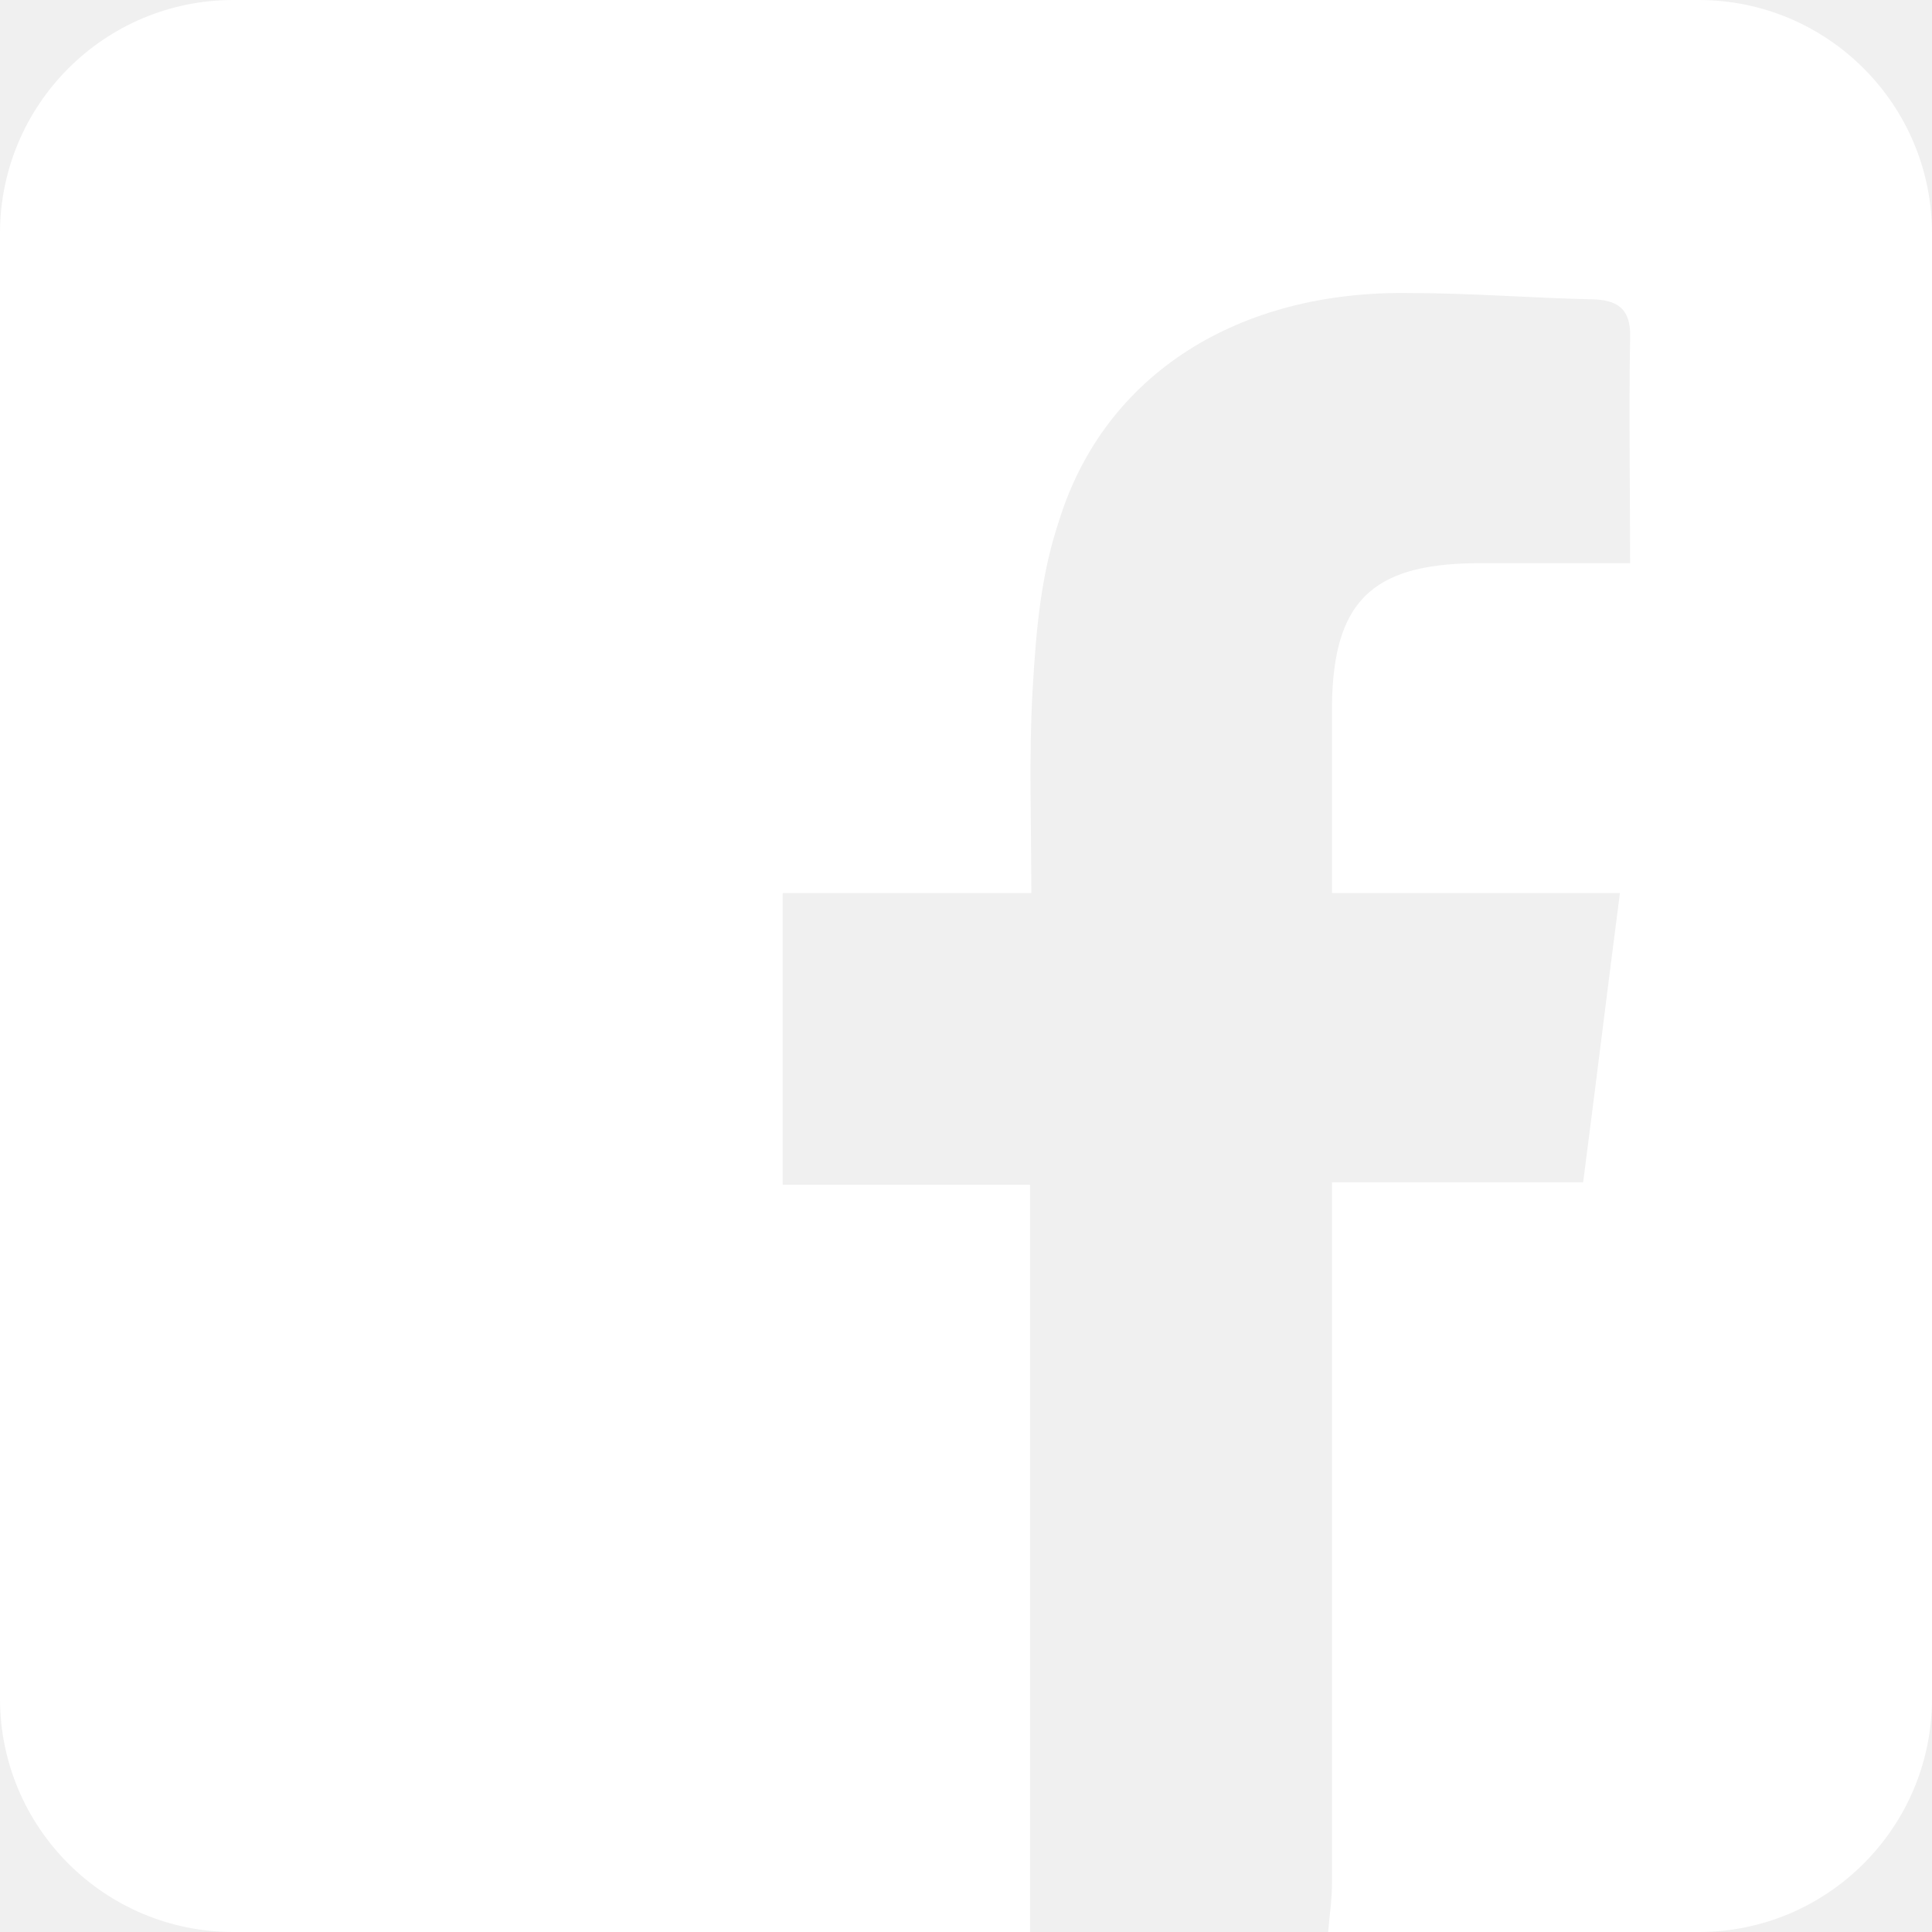
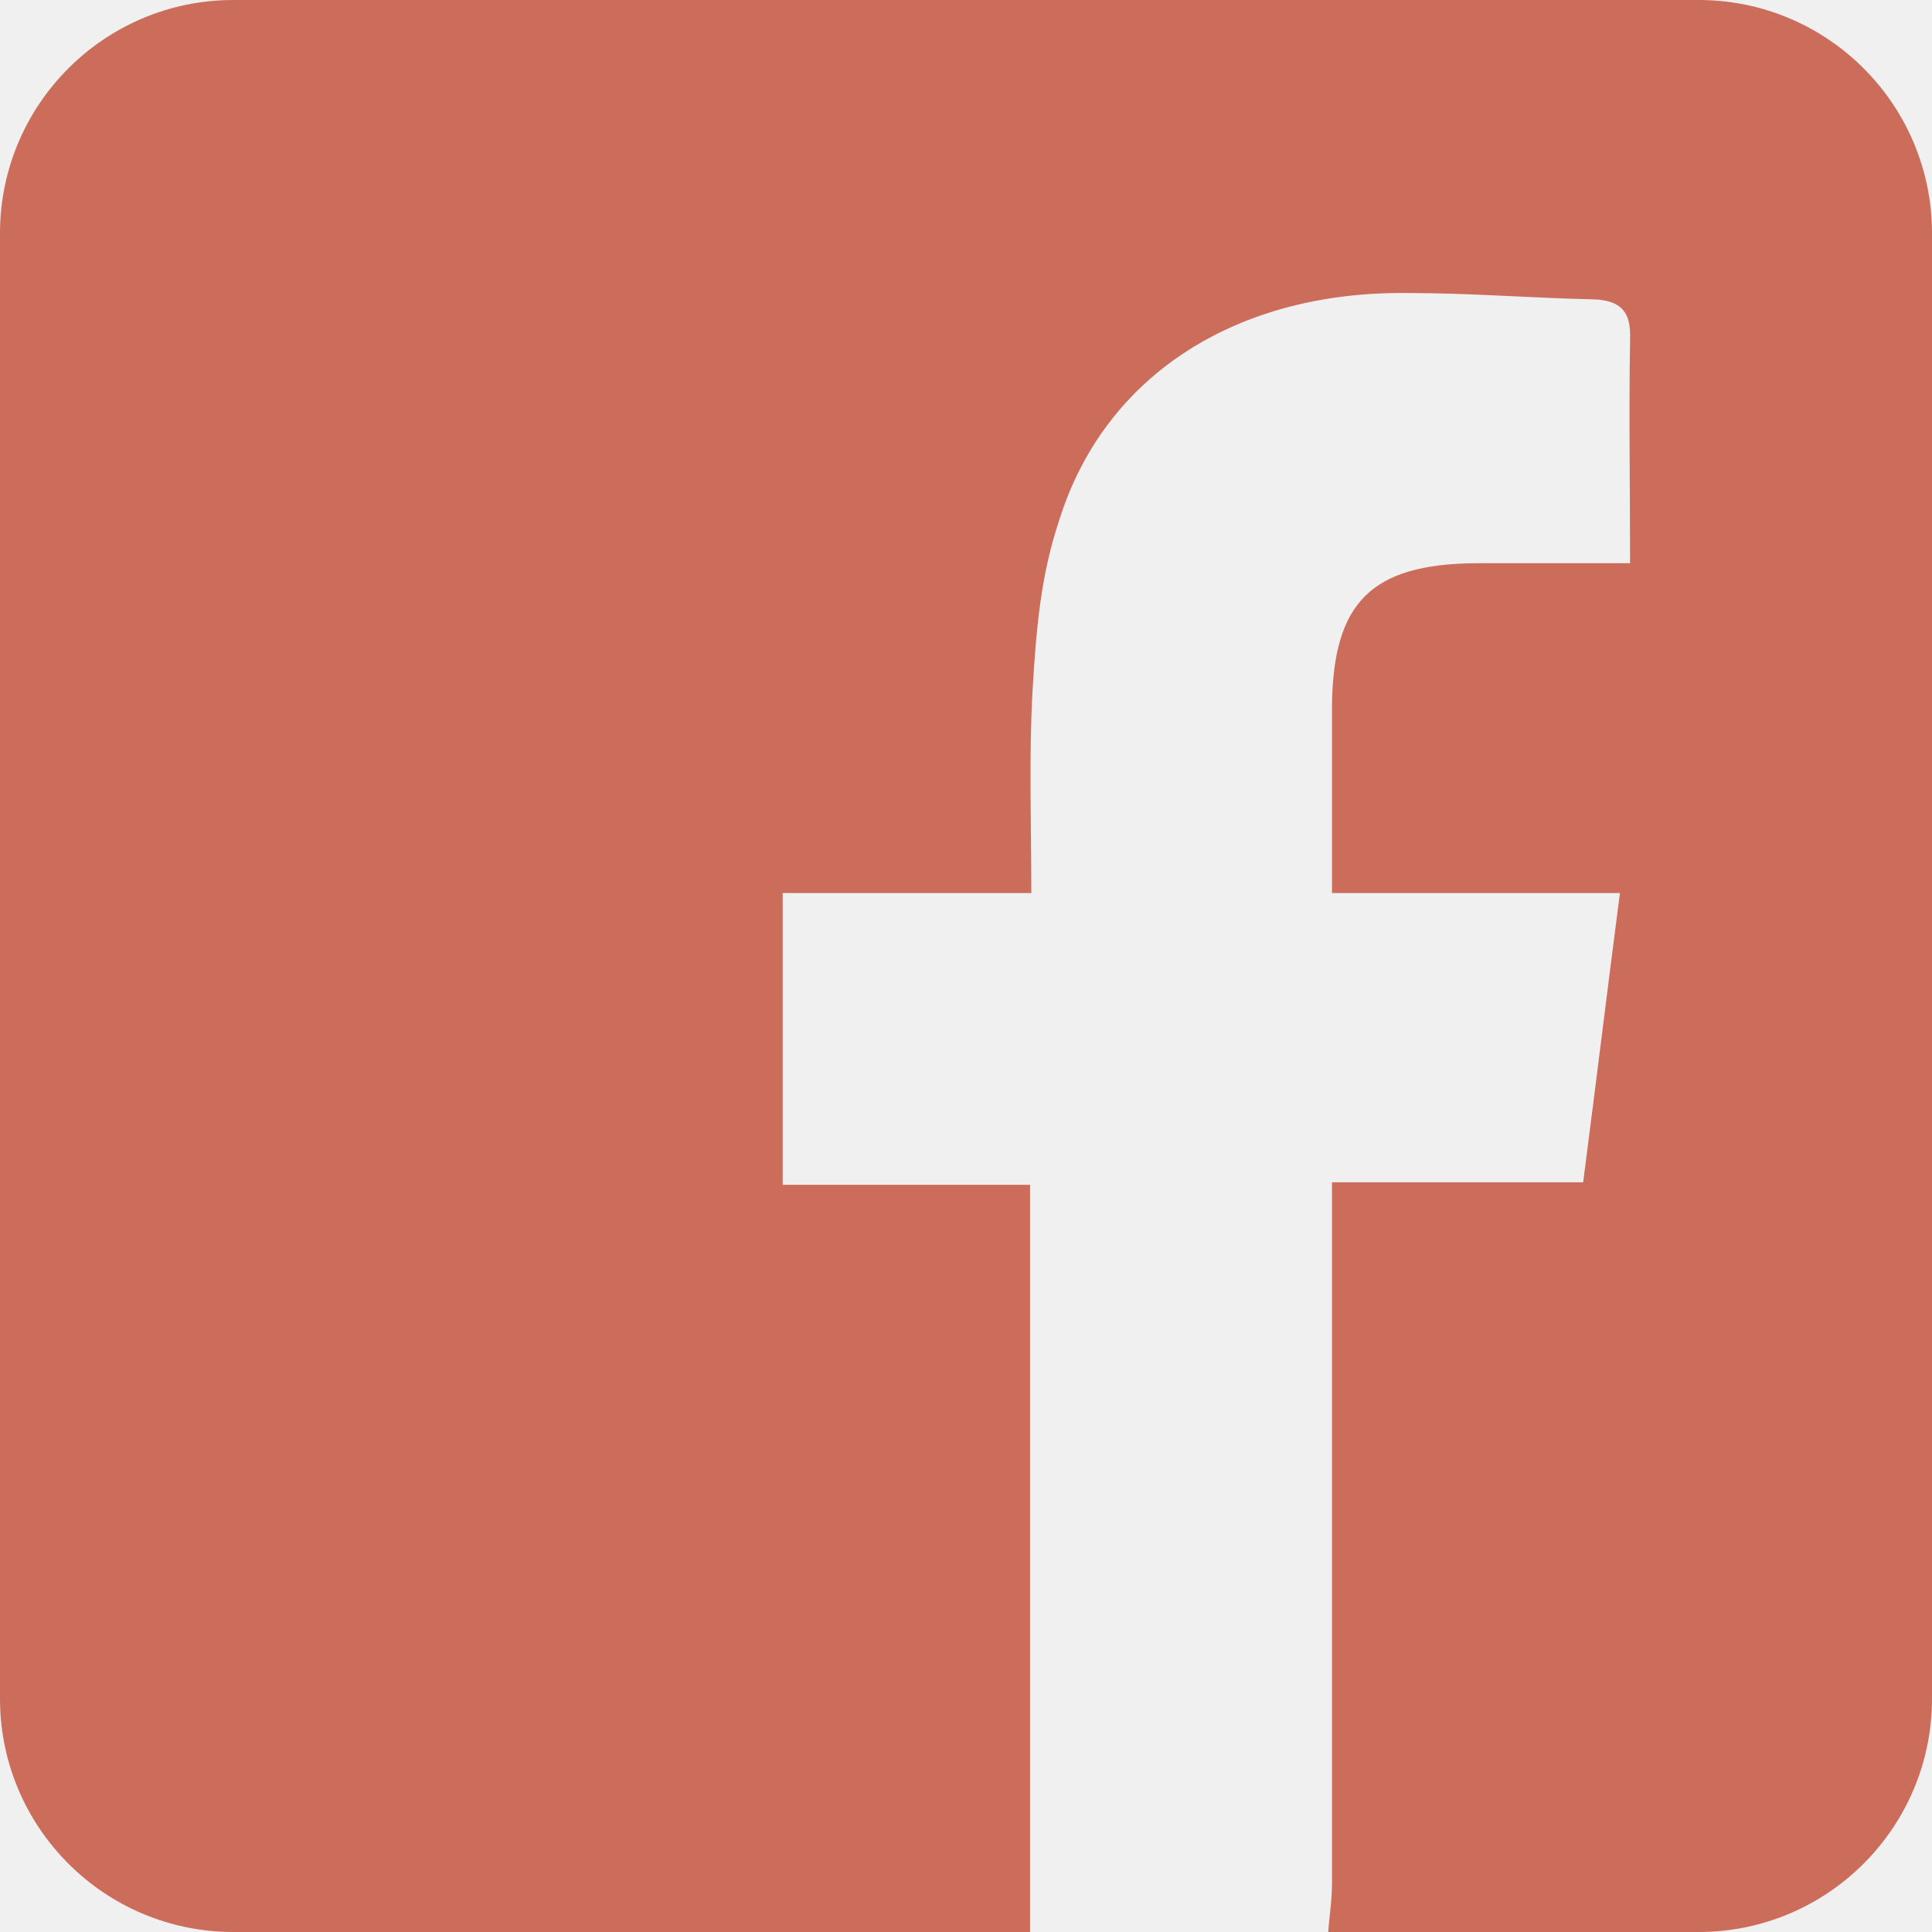
- <svg xmlns="http://www.w3.org/2000/svg" id="Layer_1" data-name="Layer 1" width="2.1in" height="2.1in" viewBox="0 0 152.3 152.3">
-   <path d="M0,18.4V133.9a18.4,18.4,0,0,0,18.4,18.4H81.2V93.4H61.7v-23H81.3c0-5.5-.2-10.8.1-16s.7-9.2,2.1-13.4c3.6-11.5,14.1-18.1,27.6-17.9,4.9,0,9.7.4,14.6.5,2.1.1,2.9,1,2.8,3.2-.1,5.7,0,11.5,0,17.6H116.2c-8.1.1-11.1,3.1-11.2,11.2V70.4h22.7c-1,7.7-1.9,15.1-2.9,22.8H105v55.3c0,1.3-.2,2.5-.3,3.8h29.2a18.4,18.4,0,0,0,18.4-18.4V18.4A18.4,18.4,0,0,0,133.9,0H18.4A18.4,18.4,0,0,0,0,18.4Z" fill="#fff" />
+ <svg xmlns="http://www.w3.org/2000/svg" width="2.1in" height="2.1in" viewBox="0 0 152.3 152.3">
+   <path fill="#cc6c5a" d="M0 18.4v115.5a18.4 18.4 0 0 0 18.4 18.4h62.8V93.4H61.7v-23h19.6c0-5.5-.2-10.8.1-16s.7-9.2 2.1-13.4c3.6-11.5 14.1-18.1 27.6-17.9 4.9 0 9.7.4 14.6.5 2.1.1 2.9 1 2.8 3.2-.1 5.7 0 11.5 0 17.6h-12.3c-8.1.1-11.1 3.1-11.2 11.2v14.8h22.7c-1 7.7-1.9 15.1-2.9 22.8H105v55.3c0 1.3-.2 2.5-.3 3.8h29.2a18.4 18.4 0 0 0 18.4-18.4V18.4A18.4 18.4 0 0 0 133.9 0H18.4A18.4 18.4 0 0 0 0 18.4z" />
</svg>
